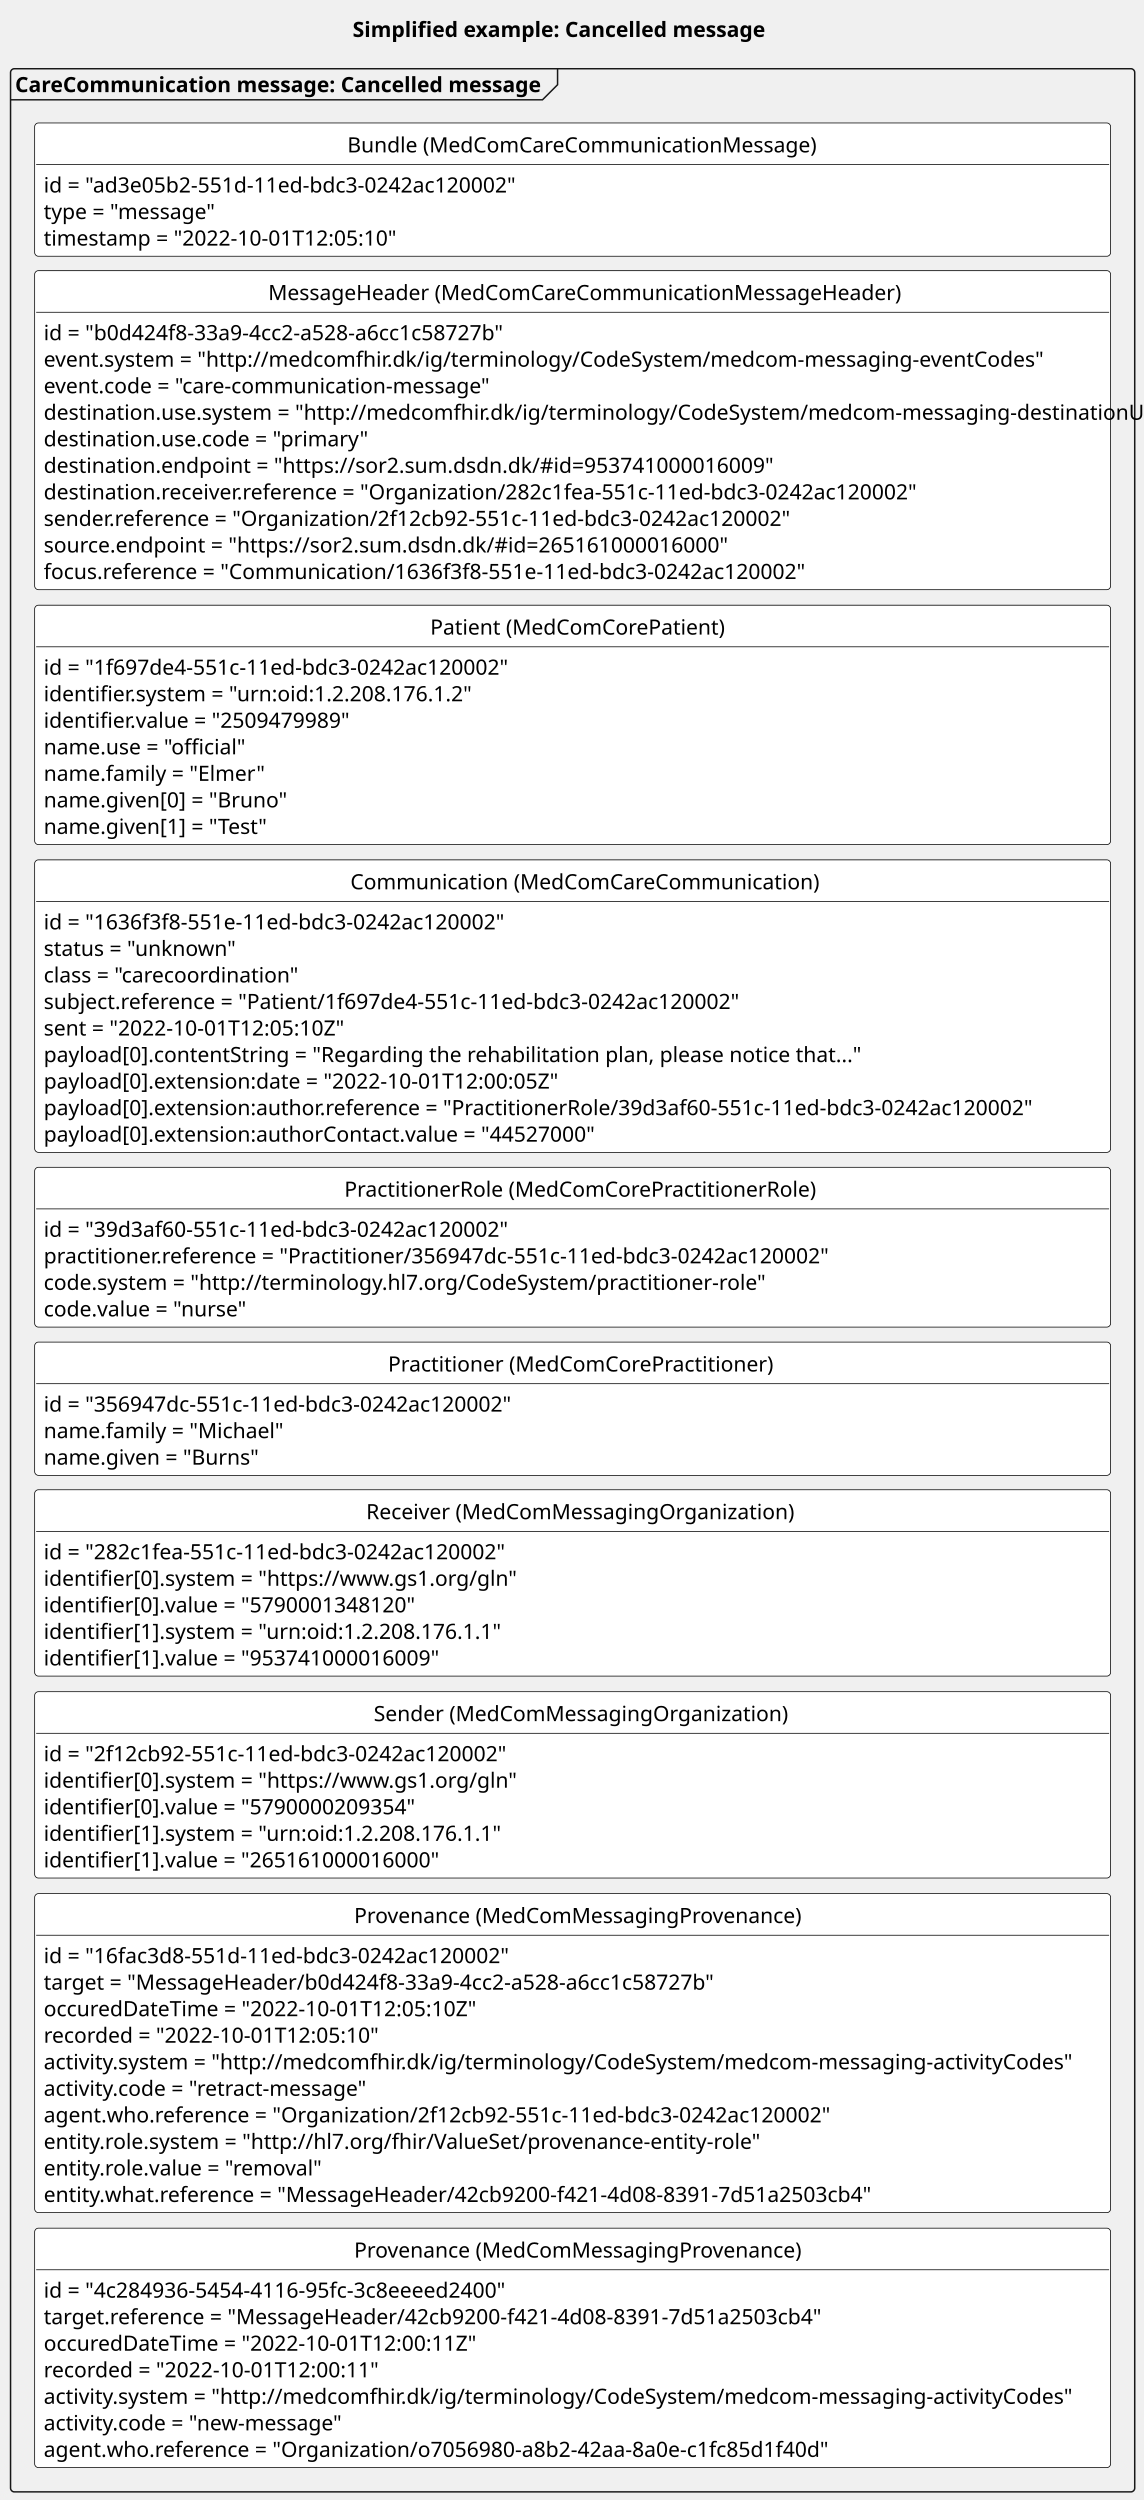
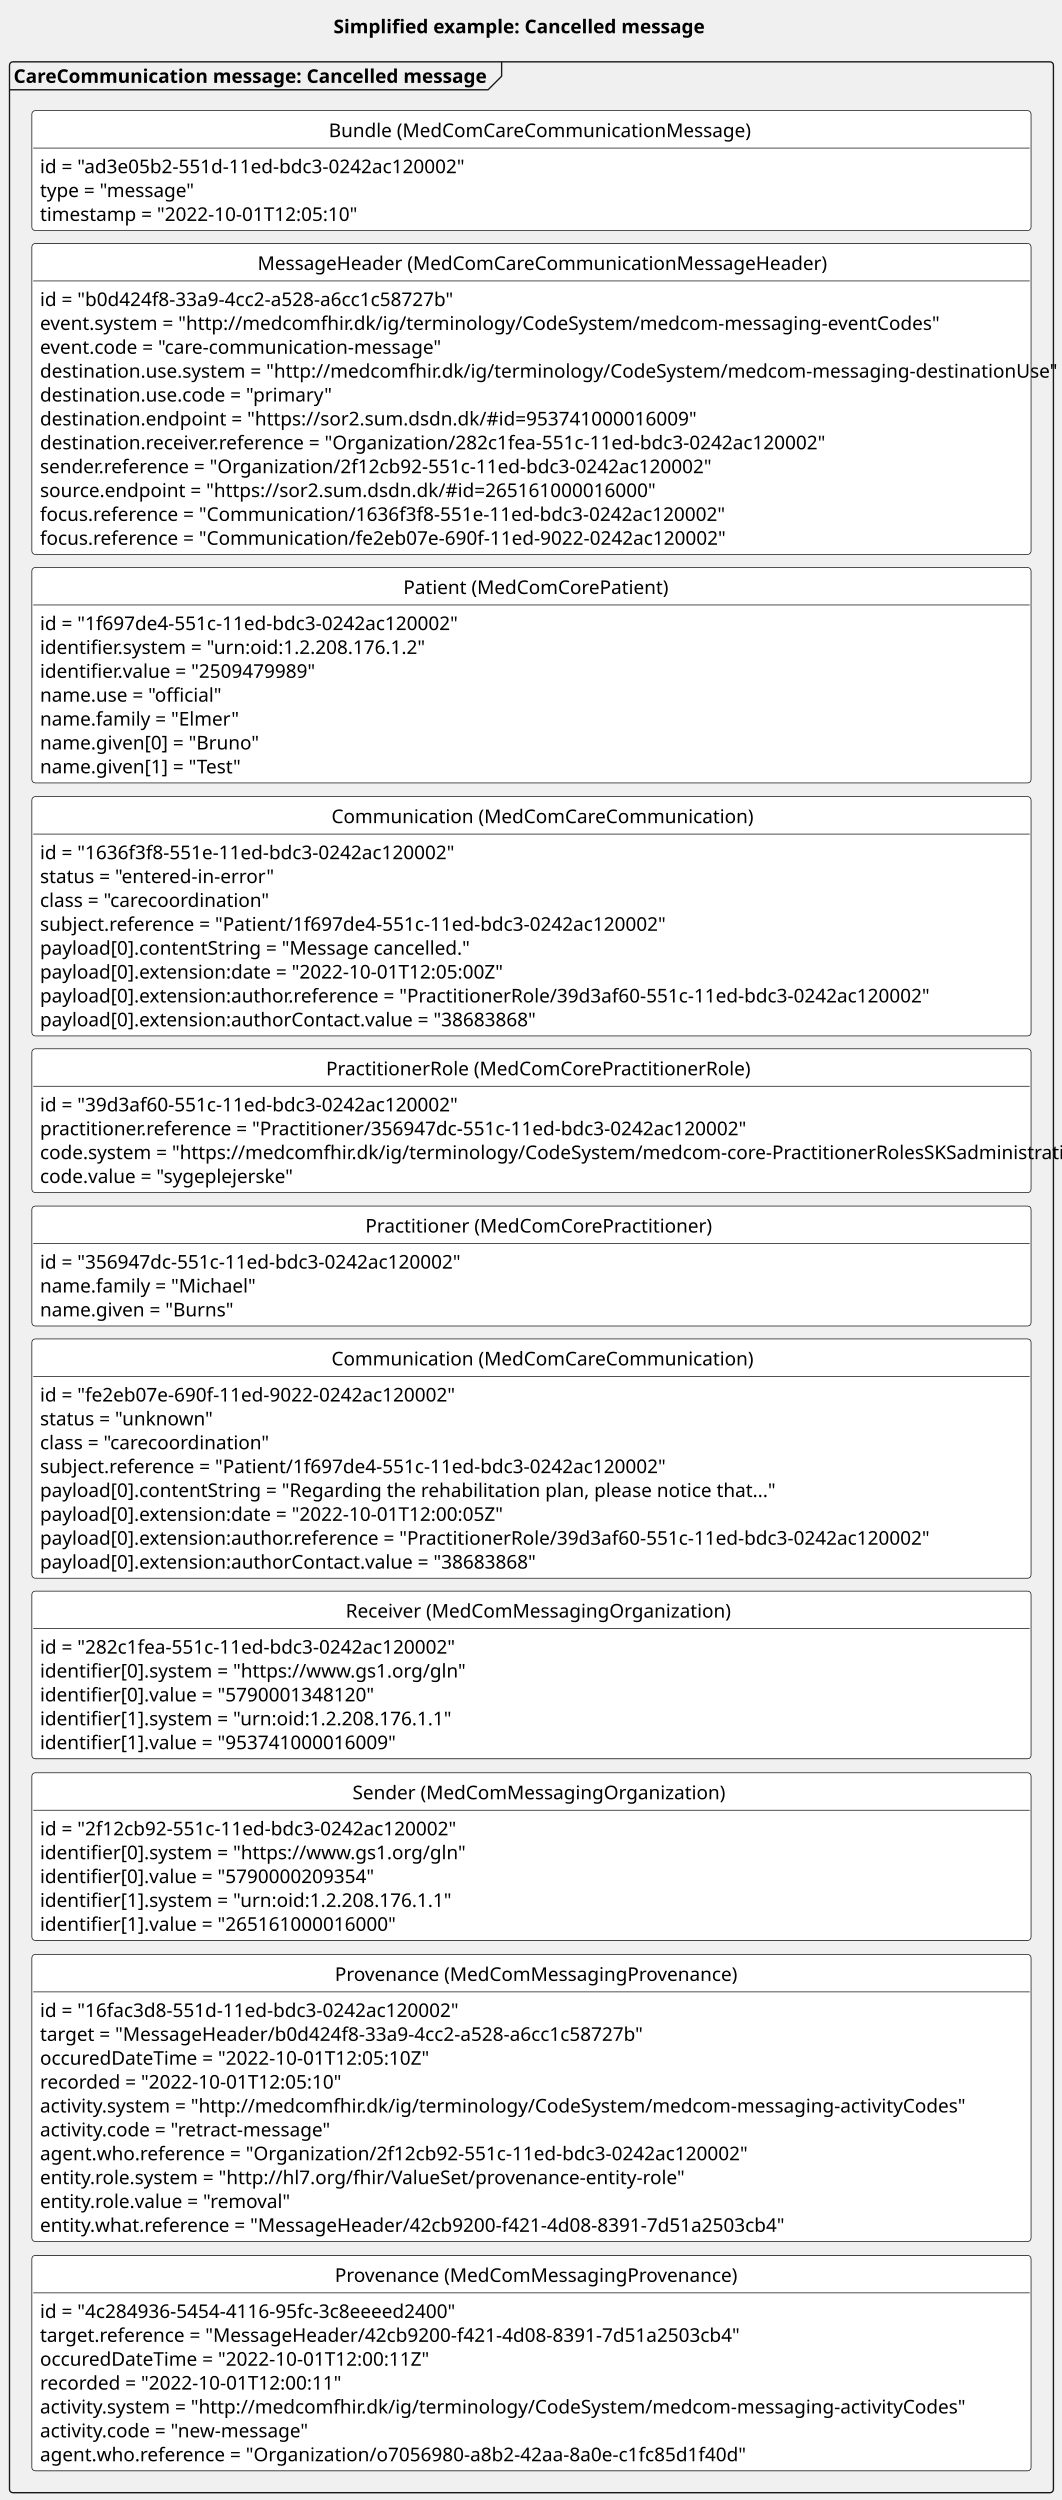
- <svg xmlns="http://www.w3.org/2000/svg" contentStyleType="text/css" height="1659px" preserveAspectRatio="none" style="width:759px;height:1659px;background:#FFFFFF;" version="1.1" viewBox="0 0 759 1659" width="759px" zoomAndPan="magnify">
+ <svg xmlns="http://www.w3.org/2000/svg" contentStyleType="text/css" height="1844px" preserveAspectRatio="none" style="width:783px;height:1844px;background:#FFFFFF;" version="1.1" viewBox="0 0 783 1844" width="783px" zoomAndPan="magnify">
  <defs />
  <g>
-     <rect fill="none" height="27.609" id="_title" style="stroke:none;stroke-width:1.0;" width="287" x="229" y="5" />
-     <text fill="#000000" font-family="sans-serif" font-size="14" font-weight="bold" lengthAdjust="spacing" textLength="277" x="234" y="24.533">Simplified example: Cancelled message</text>
+     <rect fill="none" height="27.609" id="_title" style="stroke:none;stroke-width:1.0;" width="287" x="241" y="5" />
+     <text fill="#000000" font-family="sans-serif" font-size="14" font-weight="bold" lengthAdjust="spacing" textLength="277" x="246" y="24.533">Simplified example: Cancelled message</text>
    <g id="cluster_error">
-       <rect fill="none" height="1608" rx="2.5" ry="2.5" style="stroke:#181818;stroke-width:1.0;" width="746" x="7" y="45.609" />
+       <rect fill="none" height="1793" rx="2.5" ry="2.5" style="stroke:#181818;stroke-width:1.0;" width="770" x="7" y="45.609" />
      <path d="M370,45.609 L370,56.219 L360,66.219 L7,66.219 " fill="none" style="stroke:#181818;stroke-width:1.0;" />
      <text fill="#000000" font-family="sans-serif" font-size="14" font-weight="bold" lengthAdjust="spacing" textLength="353" x="10" y="61.143">CareCommunication message: Cancelled message</text>
    </g>
    <g id="elem_errorB">
-       <rect codeLine="19" fill="#FFFFFF" height="88.438" id="errorB" rx="2.5" ry="2.5" style="stroke:#000000;stroke-width:0.5;" width="714" x="23" y="81.609" />
-       <text fill="#000000" font-family="sans-serif" font-size="14" lengthAdjust="spacing" textLength="299" x="230.5" y="101.143">Bundle (MedComCareCommunicationMessage)</text>
-       <line style="stroke:#000000;stroke-width:0.5;" x1="24" x2="736" y1="109.219" y2="109.219" />
-       <text fill="#000000" font-family="sans-serif" font-size="14" lengthAdjust="spacing" textLength="311" x="29" y="127.752">id = "ad3e05b2-551d-11ed-bdc3-0242ac120002"</text>
-       <text fill="#000000" font-family="sans-serif" font-size="14" lengthAdjust="spacing" textLength="110" x="29" y="145.361">type = "message"</text>
-       <text fill="#000000" font-family="sans-serif" font-size="14" lengthAdjust="spacing" textLength="229" x="29" y="162.971">timestamp = "2022-10-01T12:05:10"</text>
+       <rect codeLine="19" fill="#FFFFFF" height="88.438" id="errorB" rx="2.5" ry="2.5" style="stroke:#000000;stroke-width:0.5;" width="737" x="23.5" y="81.609" />
+       <text fill="#000000" font-family="sans-serif" font-size="14" lengthAdjust="spacing" textLength="299" x="242.5" y="101.143">Bundle (MedComCareCommunicationMessage)</text>
+       <line style="stroke:#000000;stroke-width:0.5;" x1="24.5" x2="759.5" y1="109.219" y2="109.219" />
+       <text fill="#000000" font-family="sans-serif" font-size="14" lengthAdjust="spacing" textLength="311" x="29.5" y="127.752">id = "ad3e05b2-551d-11ed-bdc3-0242ac120002"</text>
+       <text fill="#000000" font-family="sans-serif" font-size="14" lengthAdjust="spacing" textLength="110" x="29.5" y="145.361">type = "message"</text>
+       <text fill="#000000" font-family="sans-serif" font-size="14" lengthAdjust="spacing" textLength="229" x="29.5" y="162.971">timestamp = "2022-10-01T12:05:10"</text>
    </g>
    <g id="elem_errorMH">
-       <rect codeLine="24" fill="#FFFFFF" height="211.703" id="errorMH" rx="2.5" ry="2.5" style="stroke:#000000;stroke-width:0.5;" width="714" x="23" y="179.609" />
-       <text fill="#000000" font-family="sans-serif" font-size="14" lengthAdjust="spacing" textLength="404" x="178" y="199.143">MessageHeader (MedComCareCommunicationMessageHeader)</text>
-       <line style="stroke:#000000;stroke-width:0.5;" x1="24" x2="736" y1="207.219" y2="207.219" />
-       <text fill="#000000" font-family="sans-serif" font-size="14" lengthAdjust="spacing" textLength="304" x="29" y="225.752">id = "b0d424f8-33a9-4cc2-a528-a6cc1c58727b"</text>
-       <text fill="#000000" font-family="sans-serif" font-size="14" lengthAdjust="spacing" textLength="624" x="29" y="243.361">event.system = "http://medcomfhir.dk/ig/terminology/CodeSystem/medcom-messaging-eventCodes"</text>
-       <text fill="#000000" font-family="sans-serif" font-size="14" lengthAdjust="spacing" textLength="285" x="29" y="260.971">event.code = "care-communication-message"</text>
-       <text fill="#000000" font-family="sans-serif" font-size="14" lengthAdjust="spacing" textLength="702" x="29" y="278.58">destination.use.system = "http://medcomfhir.dk/ig/terminology/CodeSystem/medcom-messaging-destinationUse"</text>
-       <text fill="#000000" font-family="sans-serif" font-size="14" lengthAdjust="spacing" textLength="204" x="29" y="296.19">destination.use.code = "primary"</text>
-       <text fill="#000000" font-family="sans-serif" font-size="14" lengthAdjust="spacing" textLength="460" x="29" y="313.799">destination.endpoint = "https://sor2.sum.dsdn.dk/#id=953741000016009"</text>
-       <text fill="#000000" font-family="sans-serif" font-size="14" lengthAdjust="spacing" textLength="567" x="29" y="331.408">destination.receiver.reference = "Organization/282c1fea-551c-11ed-bdc3-0242ac120002"</text>
-       <text fill="#000000" font-family="sans-serif" font-size="14" lengthAdjust="spacing" textLength="487" x="29" y="349.018">sender.reference = "Organization/2f12cb92-551c-11ed-bdc3-0242ac120002"</text>
-       <text fill="#000000" font-family="sans-serif" font-size="14" lengthAdjust="spacing" textLength="434" x="29" y="366.627">source.endpoint = "https://sor2.sum.dsdn.dk/#id=265161000016000"</text>
-       <text fill="#000000" font-family="sans-serif" font-size="14" lengthAdjust="spacing" textLength="492" x="29" y="384.236">focus.reference = "Communication/1636f3f8-551e-11ed-bdc3-0242ac120002"</text>
+       <rect codeLine="24" fill="#FFFFFF" height="229.312" id="errorMH" rx="2.5" ry="2.5" style="stroke:#000000;stroke-width:0.5;" width="737" x="23.5" y="179.609" />
+       <text fill="#000000" font-family="sans-serif" font-size="14" lengthAdjust="spacing" textLength="404" x="190" y="199.143">MessageHeader (MedComCareCommunicationMessageHeader)</text>
+       <line style="stroke:#000000;stroke-width:0.5;" x1="24.5" x2="759.5" y1="207.219" y2="207.219" />
+       <text fill="#000000" font-family="sans-serif" font-size="14" lengthAdjust="spacing" textLength="304" x="29.5" y="225.752">id = "b0d424f8-33a9-4cc2-a528-a6cc1c58727b"</text>
+       <text fill="#000000" font-family="sans-serif" font-size="14" lengthAdjust="spacing" textLength="624" x="29.5" y="243.361">event.system = "http://medcomfhir.dk/ig/terminology/CodeSystem/medcom-messaging-eventCodes"</text>
+       <text fill="#000000" font-family="sans-serif" font-size="14" lengthAdjust="spacing" textLength="285" x="29.5" y="260.971">event.code = "care-communication-message"</text>
+       <text fill="#000000" font-family="sans-serif" font-size="14" lengthAdjust="spacing" textLength="702" x="29.5" y="278.58">destination.use.system = "http://medcomfhir.dk/ig/terminology/CodeSystem/medcom-messaging-destinationUse"</text>
+       <text fill="#000000" font-family="sans-serif" font-size="14" lengthAdjust="spacing" textLength="204" x="29.5" y="296.19">destination.use.code = "primary"</text>
+       <text fill="#000000" font-family="sans-serif" font-size="14" lengthAdjust="spacing" textLength="460" x="29.5" y="313.799">destination.endpoint = "https://sor2.sum.dsdn.dk/#id=953741000016009"</text>
+       <text fill="#000000" font-family="sans-serif" font-size="14" lengthAdjust="spacing" textLength="567" x="29.5" y="331.408">destination.receiver.reference = "Organization/282c1fea-551c-11ed-bdc3-0242ac120002"</text>
+       <text fill="#000000" font-family="sans-serif" font-size="14" lengthAdjust="spacing" textLength="487" x="29.5" y="349.018">sender.reference = "Organization/2f12cb92-551c-11ed-bdc3-0242ac120002"</text>
+       <text fill="#000000" font-family="sans-serif" font-size="14" lengthAdjust="spacing" textLength="434" x="29.5" y="366.627">source.endpoint = "https://sor2.sum.dsdn.dk/#id=265161000016000"</text>
+       <text fill="#000000" font-family="sans-serif" font-size="14" lengthAdjust="spacing" textLength="492" x="29.5" y="384.236">focus.reference = "Communication/1636f3f8-551e-11ed-bdc3-0242ac120002"</text>
+       <text fill="#000000" font-family="sans-serif" font-size="14" lengthAdjust="spacing" textLength="493" x="29.5" y="401.846">focus.reference = "Communication/fe2eb07e-690f-11ed-9022-0242ac120002"</text>
    </g>
    <g id="elem_errorPT">
-       <rect codeLine="36" fill="#FFFFFF" height="158.875" id="errorPT" rx="2.5" ry="2.5" style="stroke:#000000;stroke-width:0.5;" width="714" x="23" y="401.609" />
-       <text fill="#000000" font-family="sans-serif" font-size="14" lengthAdjust="spacing" textLength="189" x="285.5" y="421.143">Patient (MedComCorePatient)</text>
-       <line style="stroke:#000000;stroke-width:0.5;" x1="24" x2="736" y1="429.219" y2="429.219" />
-       <text fill="#000000" font-family="sans-serif" font-size="14" lengthAdjust="spacing" textLength="306" x="29" y="447.752">id = "1f697de4-551c-11ed-bdc3-0242ac120002"</text>
-       <text fill="#000000" font-family="sans-serif" font-size="14" lengthAdjust="spacing" textLength="276" x="29" y="465.361">identifier.system = "urn:oid:1.2.208.176.1.2"</text>
-       <text fill="#000000" font-family="sans-serif" font-size="14" lengthAdjust="spacing" textLength="198" x="29" y="482.971">identifier.value = "2509479989"</text>
-       <text fill="#000000" font-family="sans-serif" font-size="14" lengthAdjust="spacing" textLength="128" x="29" y="500.58">name.use = "official"</text>
-       <text fill="#000000" font-family="sans-serif" font-size="14" lengthAdjust="spacing" textLength="137" x="29" y="518.189">name.family = "Elmer"</text>
-       <text fill="#000000" font-family="sans-serif" font-size="14" lengthAdjust="spacing" textLength="153" x="29" y="535.799">name.given[0] = "Bruno"</text>
-       <text fill="#000000" font-family="sans-serif" font-size="14" lengthAdjust="spacing" textLength="143" x="29" y="553.408">name.given[1] = "Test"</text>
+       <rect codeLine="37" fill="#FFFFFF" height="158.875" id="errorPT" rx="2.5" ry="2.5" style="stroke:#000000;stroke-width:0.5;" width="737" x="23.5" y="418.609" />
+       <text fill="#000000" font-family="sans-serif" font-size="14" lengthAdjust="spacing" textLength="189" x="297.5" y="438.143">Patient (MedComCorePatient)</text>
+       <line style="stroke:#000000;stroke-width:0.5;" x1="24.5" x2="759.5" y1="446.219" y2="446.219" />
+       <text fill="#000000" font-family="sans-serif" font-size="14" lengthAdjust="spacing" textLength="306" x="29.5" y="464.752">id = "1f697de4-551c-11ed-bdc3-0242ac120002"</text>
+       <text fill="#000000" font-family="sans-serif" font-size="14" lengthAdjust="spacing" textLength="276" x="29.5" y="482.361">identifier.system = "urn:oid:1.2.208.176.1.2"</text>
+       <text fill="#000000" font-family="sans-serif" font-size="14" lengthAdjust="spacing" textLength="198" x="29.5" y="499.971">identifier.value = "2509479989"</text>
+       <text fill="#000000" font-family="sans-serif" font-size="14" lengthAdjust="spacing" textLength="128" x="29.5" y="517.58">name.use = "official"</text>
+       <text fill="#000000" font-family="sans-serif" font-size="14" lengthAdjust="spacing" textLength="137" x="29.5" y="535.189">name.family = "Elmer"</text>
+       <text fill="#000000" font-family="sans-serif" font-size="14" lengthAdjust="spacing" textLength="153" x="29.5" y="552.799">name.given[0] = "Bruno"</text>
+       <text fill="#000000" font-family="sans-serif" font-size="14" lengthAdjust="spacing" textLength="143" x="29.5" y="570.408">name.given[1] = "Test"</text>
    </g>
    <g id="elem_errorCom">
-       <rect codeLine="45" fill="#FFFFFF" height="194.094" id="errorCom" rx="2.5" ry="2.5" style="stroke:#000000;stroke-width:0.5;" width="714" x="23" y="570.609" />
-       <text fill="#000000" font-family="sans-serif" font-size="14" lengthAdjust="spacing" textLength="295" x="232.5" y="590.143">Communication (MedComCareCommunication)</text>
-       <line style="stroke:#000000;stroke-width:0.5;" x1="24" x2="736" y1="598.219" y2="598.219" />
-       <text fill="#000000" font-family="sans-serif" font-size="14" lengthAdjust="spacing" textLength="303" x="29" y="616.752">id = "1636f3f8-551e-11ed-bdc3-0242ac120002"</text>
-       <text fill="#000000" font-family="sans-serif" font-size="14" lengthAdjust="spacing" textLength="120" x="29" y="634.361">status = "unknown"</text>
-       <text fill="#000000" font-family="sans-serif" font-size="14" lengthAdjust="spacing" textLength="164" x="29" y="651.971">class = "carecoordination"</text>
-       <text fill="#000000" font-family="sans-serif" font-size="14" lengthAdjust="spacing" textLength="453" x="29" y="669.58">subject.reference = "Patient/1f697de4-551c-11ed-bdc3-0242ac120002"</text>
-       <text fill="#000000" font-family="sans-serif" font-size="14" lengthAdjust="spacing" textLength="200" x="29" y="687.189">sent = "2022-10-01T12:05:10Z"</text>
-       <text fill="#000000" font-family="sans-serif" font-size="14" lengthAdjust="spacing" textLength="518" x="29" y="704.799">payload[0].contentString = "Regarding the rehabilitation plan, please notice that..."</text>
-       <text fill="#000000" font-family="sans-serif" font-size="14" lengthAdjust="spacing" textLength="335" x="29" y="722.408">payload[0].extension:date = "2022-10-01T12:00:05Z"</text>
-       <text fill="#000000" font-family="sans-serif" font-size="14" lengthAdjust="spacing" textLength="640" x="29" y="740.018">payload[0].extension:author.reference = "PractitionerRole/39d3af60-551c-11ed-bdc3-0242ac120002"</text>
-       <text fill="#000000" font-family="sans-serif" font-size="14" lengthAdjust="spacing" textLength="352" x="29" y="757.627">payload[0].extension:authorContact.value = "44527000"</text>
+       <rect codeLine="46" fill="#FFFFFF" height="176.484" id="errorCom" rx="2.5" ry="2.5" style="stroke:#000000;stroke-width:0.5;" width="737" x="23.5" y="587.609" />
+       <text fill="#000000" font-family="sans-serif" font-size="14" lengthAdjust="spacing" textLength="295" x="244.5" y="607.143">Communication (MedComCareCommunication)</text>
+       <line style="stroke:#000000;stroke-width:0.5;" x1="24.5" x2="759.5" y1="615.219" y2="615.219" />
+       <text fill="#000000" font-family="sans-serif" font-size="14" lengthAdjust="spacing" textLength="303" x="29.5" y="633.752">id = "1636f3f8-551e-11ed-bdc3-0242ac120002"</text>
+       <text fill="#000000" font-family="sans-serif" font-size="14" lengthAdjust="spacing" textLength="165" x="29.5" y="651.361">status = "entered-in-error"</text>
+       <text fill="#000000" font-family="sans-serif" font-size="14" lengthAdjust="spacing" textLength="164" x="29.5" y="668.971">class = "carecoordination"</text>
+       <text fill="#000000" font-family="sans-serif" font-size="14" lengthAdjust="spacing" textLength="453" x="29.5" y="686.58">subject.reference = "Patient/1f697de4-551c-11ed-bdc3-0242ac120002"</text>
+       <text fill="#000000" font-family="sans-serif" font-size="14" lengthAdjust="spacing" textLength="305" x="29.5" y="704.189">payload[0].contentString = "Message cancelled."</text>
+       <text fill="#000000" font-family="sans-serif" font-size="14" lengthAdjust="spacing" textLength="335" x="29.5" y="721.799">payload[0].extension:date = "2022-10-01T12:05:00Z"</text>
+       <text fill="#000000" font-family="sans-serif" font-size="14" lengthAdjust="spacing" textLength="640" x="29.5" y="739.408">payload[0].extension:author.reference = "PractitionerRole/39d3af60-551c-11ed-bdc3-0242ac120002"</text>
+       <text fill="#000000" font-family="sans-serif" font-size="14" lengthAdjust="spacing" textLength="352" x="29.5" y="757.018">payload[0].extension:authorContact.value = "38683868"</text>
    </g>
    <g id="elem_errorPracR">
-       <rect codeLine="56" fill="#FFFFFF" height="106.047" id="errorPracR" rx="2.5" ry="2.5" style="stroke:#000000;stroke-width:0.5;" width="714" x="23" y="774.609" />
-       <text fill="#000000" font-family="sans-serif" font-size="14" lengthAdjust="spacing" textLength="303" x="228.5" y="794.143">PractitionerRole (MedComCorePractitionerRole)</text>
-       <line style="stroke:#000000;stroke-width:0.5;" x1="24" x2="736" y1="802.219" y2="802.219" />
-       <text fill="#000000" font-family="sans-serif" font-size="14" lengthAdjust="spacing" textLength="306" x="29" y="820.752">id = "39d3af60-551c-11ed-bdc3-0242ac120002"</text>
-       <text fill="#000000" font-family="sans-serif" font-size="14" lengthAdjust="spacing" textLength="510" x="29" y="838.361">practitioner.reference = "Practitioner/356947dc-551c-11ed-bdc3-0242ac120002"</text>
-       <text fill="#000000" font-family="sans-serif" font-size="14" lengthAdjust="spacing" textLength="450" x="29" y="855.971">code.system = "http://terminology.hl7.org/CodeSystem/practitioner-role"</text>
-       <text fill="#000000" font-family="sans-serif" font-size="14" lengthAdjust="spacing" textLength="131" x="29" y="873.58">code.value = "nurse"</text>
+       <rect codeLine="56" fill="#FFFFFF" height="106.047" id="errorPracR" rx="2.5" ry="2.5" style="stroke:#000000;stroke-width:0.5;" width="737" x="23.5" y="773.609" />
+       <text fill="#000000" font-family="sans-serif" font-size="14" lengthAdjust="spacing" textLength="303" x="240.5" y="793.143">PractitionerRole (MedComCorePractitionerRole)</text>
+       <line style="stroke:#000000;stroke-width:0.5;" x1="24.5" x2="759.5" y1="801.219" y2="801.219" />
+       <text fill="#000000" font-family="sans-serif" font-size="14" lengthAdjust="spacing" textLength="306" x="29.5" y="819.752">id = "39d3af60-551c-11ed-bdc3-0242ac120002"</text>
+       <text fill="#000000" font-family="sans-serif" font-size="14" lengthAdjust="spacing" textLength="510" x="29.5" y="837.361">practitioner.reference = "Practitioner/356947dc-551c-11ed-bdc3-0242ac120002"</text>
+       <text fill="#000000" font-family="sans-serif" font-size="14" lengthAdjust="spacing" textLength="725" x="29.5" y="854.971">code.system = "https://medcomfhir.dk/ig/terminology/CodeSystem/medcom-core-PractitionerRolesSKSadministrativ"</text>
+       <text fill="#000000" font-family="sans-serif" font-size="14" lengthAdjust="spacing" textLength="182" x="29.5" y="872.58">code.value = "sygeplejerske"</text>
    </g>
    <g id="elem_errorPrac">
-       <rect codeLine="62" fill="#FFFFFF" height="88.438" id="errorPrac" rx="2.5" ry="2.5" style="stroke:#000000;stroke-width:0.5;" width="714" x="23" y="890.609" />
-       <text fill="#000000" font-family="sans-serif" font-size="14" lengthAdjust="spacing" textLength="245" x="257.5" y="910.143">Practitioner (MedComCorePractitioner)</text>
-       <line style="stroke:#000000;stroke-width:0.5;" x1="24" x2="736" y1="918.219" y2="918.219" />
-       <text fill="#000000" font-family="sans-serif" font-size="14" lengthAdjust="spacing" textLength="309" x="29" y="936.752">id = "356947dc-551c-11ed-bdc3-0242ac120002"</text>
-       <text fill="#000000" font-family="sans-serif" font-size="14" lengthAdjust="spacing" textLength="149" x="29" y="954.361">name.family = "Michael"</text>
-       <text fill="#000000" font-family="sans-serif" font-size="14" lengthAdjust="spacing" textLength="136" x="29" y="971.971">name.given = "Burns"</text>
+       <rect codeLine="62" fill="#FFFFFF" height="88.438" id="errorPrac" rx="2.5" ry="2.5" style="stroke:#000000;stroke-width:0.5;" width="737" x="23.5" y="889.609" />
+       <text fill="#000000" font-family="sans-serif" font-size="14" lengthAdjust="spacing" textLength="245" x="269.5" y="909.143">Practitioner (MedComCorePractitioner)</text>
+       <line style="stroke:#000000;stroke-width:0.5;" x1="24.5" x2="759.5" y1="917.219" y2="917.219" />
+       <text fill="#000000" font-family="sans-serif" font-size="14" lengthAdjust="spacing" textLength="309" x="29.5" y="935.752">id = "356947dc-551c-11ed-bdc3-0242ac120002"</text>
+       <text fill="#000000" font-family="sans-serif" font-size="14" lengthAdjust="spacing" textLength="149" x="29.5" y="953.361">name.family = "Michael"</text>
+       <text fill="#000000" font-family="sans-serif" font-size="14" lengthAdjust="spacing" textLength="136" x="29.5" y="970.971">name.given = "Burns"</text>
+     </g>
+     <g id="elem_newCom">
+       <rect codeLine="67" fill="#FFFFFF" height="176.484" id="newCom" rx="2.5" ry="2.5" style="stroke:#000000;stroke-width:0.5;" width="737" x="23.5" y="987.609" />
+       <text fill="#000000" font-family="sans-serif" font-size="14" lengthAdjust="spacing" textLength="295" x="244.5" y="1007.143">Communication (MedComCareCommunication)</text>
+       <line style="stroke:#000000;stroke-width:0.5;" x1="24.5" x2="759.5" y1="1015.219" y2="1015.219" />
+       <text fill="#000000" font-family="sans-serif" font-size="14" lengthAdjust="spacing" textLength="304" x="29.5" y="1033.752">id = "fe2eb07e-690f-11ed-9022-0242ac120002"</text>
+       <text fill="#000000" font-family="sans-serif" font-size="14" lengthAdjust="spacing" textLength="120" x="29.5" y="1051.361">status = "unknown"</text>
+       <text fill="#000000" font-family="sans-serif" font-size="14" lengthAdjust="spacing" textLength="164" x="29.5" y="1068.971">class = "carecoordination"</text>
+       <text fill="#000000" font-family="sans-serif" font-size="14" lengthAdjust="spacing" textLength="453" x="29.5" y="1086.58">subject.reference = "Patient/1f697de4-551c-11ed-bdc3-0242ac120002"</text>
+       <text fill="#000000" font-family="sans-serif" font-size="14" lengthAdjust="spacing" textLength="518" x="29.5" y="1104.189">payload[0].contentString = "Regarding the rehabilitation plan, please notice that..."</text>
+       <text fill="#000000" font-family="sans-serif" font-size="14" lengthAdjust="spacing" textLength="335" x="29.5" y="1121.799">payload[0].extension:date = "2022-10-01T12:00:05Z"</text>
+       <text fill="#000000" font-family="sans-serif" font-size="14" lengthAdjust="spacing" textLength="640" x="29.5" y="1139.408">payload[0].extension:author.reference = "PractitionerRole/39d3af60-551c-11ed-bdc3-0242ac120002"</text>
+       <text fill="#000000" font-family="sans-serif" font-size="14" lengthAdjust="spacing" textLength="352" x="29.5" y="1157.018">payload[0].extension:authorContact.value = "38683868"</text>
    </g>
    <g id="elem_errorROrg">
-       <rect codeLine="67" fill="#FFFFFF" height="123.656" id="errorROrg" rx="2.5" ry="2.5" style="stroke:#000000;stroke-width:0.5;" width="714" x="23" y="988.609" />
-       <text fill="#000000" font-family="sans-serif" font-size="14" lengthAdjust="spacing" textLength="274" x="243" y="1008.143">Receiver (MedComMessagingOrganization)</text>
-       <line style="stroke:#000000;stroke-width:0.5;" x1="24" x2="736" y1="1016.219" y2="1016.219" />
-       <text fill="#000000" font-family="sans-serif" font-size="14" lengthAdjust="spacing" textLength="305" x="29" y="1034.752">id = "282c1fea-551c-11ed-bdc3-0242ac120002"</text>
-       <text fill="#000000" font-family="sans-serif" font-size="14" lengthAdjust="spacing" textLength="289" x="29" y="1052.361">identifier[0].system = "https://www.gs1.org/gln"</text>
-       <text fill="#000000" font-family="sans-serif" font-size="14" lengthAdjust="spacing" textLength="238" x="29" y="1069.971">identifier[0].value = "5790001348120"</text>
-       <text fill="#000000" font-family="sans-serif" font-size="14" lengthAdjust="spacing" textLength="292" x="29" y="1087.58">identifier[1].system = "urn:oid:1.2.208.176.1.1"</text>
-       <text fill="#000000" font-family="sans-serif" font-size="14" lengthAdjust="spacing" textLength="254" x="29" y="1105.189">identifier[1].value = "953741000016009"</text>
+       <rect codeLine="77" fill="#FFFFFF" height="123.656" id="errorROrg" rx="2.5" ry="2.5" style="stroke:#000000;stroke-width:0.5;" width="737" x="23.5" y="1173.609" />
+       <text fill="#000000" font-family="sans-serif" font-size="14" lengthAdjust="spacing" textLength="274" x="255" y="1193.143">Receiver (MedComMessagingOrganization)</text>
+       <line style="stroke:#000000;stroke-width:0.5;" x1="24.5" x2="759.5" y1="1201.219" y2="1201.219" />
+       <text fill="#000000" font-family="sans-serif" font-size="14" lengthAdjust="spacing" textLength="305" x="29.5" y="1219.752">id = "282c1fea-551c-11ed-bdc3-0242ac120002"</text>
+       <text fill="#000000" font-family="sans-serif" font-size="14" lengthAdjust="spacing" textLength="289" x="29.5" y="1237.361">identifier[0].system = "https://www.gs1.org/gln"</text>
+       <text fill="#000000" font-family="sans-serif" font-size="14" lengthAdjust="spacing" textLength="238" x="29.5" y="1254.971">identifier[0].value = "5790001348120"</text>
+       <text fill="#000000" font-family="sans-serif" font-size="14" lengthAdjust="spacing" textLength="292" x="29.5" y="1272.58">identifier[1].system = "urn:oid:1.2.208.176.1.1"</text>
+       <text fill="#000000" font-family="sans-serif" font-size="14" lengthAdjust="spacing" textLength="254" x="29.5" y="1290.189">identifier[1].value = "953741000016009"</text>
    </g>
    <g id="elem_errorSOrg">
-       <rect codeLine="74" fill="#FFFFFF" height="123.656" id="errorSOrg" rx="2.5" ry="2.5" style="stroke:#000000;stroke-width:0.5;" width="714" x="23" y="1122.609" />
-       <text fill="#000000" font-family="sans-serif" font-size="14" lengthAdjust="spacing" textLength="264" x="248" y="1142.143">Sender (MedComMessagingOrganization)</text>
-       <line style="stroke:#000000;stroke-width:0.5;" x1="24" x2="736" y1="1150.219" y2="1150.219" />
-       <text fill="#000000" font-family="sans-serif" font-size="14" lengthAdjust="spacing" textLength="305" x="29" y="1168.752">id = "2f12cb92-551c-11ed-bdc3-0242ac120002"</text>
-       <text fill="#000000" font-family="sans-serif" font-size="14" lengthAdjust="spacing" textLength="289" x="29" y="1186.361">identifier[0].system = "https://www.gs1.org/gln"</text>
-       <text fill="#000000" font-family="sans-serif" font-size="14" lengthAdjust="spacing" textLength="238" x="29" y="1203.971">identifier[0].value = "5790000209354"</text>
-       <text fill="#000000" font-family="sans-serif" font-size="14" lengthAdjust="spacing" textLength="292" x="29" y="1221.58">identifier[1].system = "urn:oid:1.2.208.176.1.1"</text>
-       <text fill="#000000" font-family="sans-serif" font-size="14" lengthAdjust="spacing" textLength="254" x="29" y="1239.189">identifier[1].value = "265161000016000"</text>
+       <rect codeLine="84" fill="#FFFFFF" height="123.656" id="errorSOrg" rx="2.5" ry="2.5" style="stroke:#000000;stroke-width:0.5;" width="737" x="23.5" y="1307.609" />
+       <text fill="#000000" font-family="sans-serif" font-size="14" lengthAdjust="spacing" textLength="264" x="260" y="1327.143">Sender (MedComMessagingOrganization)</text>
+       <line style="stroke:#000000;stroke-width:0.5;" x1="24.5" x2="759.5" y1="1335.219" y2="1335.219" />
+       <text fill="#000000" font-family="sans-serif" font-size="14" lengthAdjust="spacing" textLength="305" x="29.5" y="1353.752">id = "2f12cb92-551c-11ed-bdc3-0242ac120002"</text>
+       <text fill="#000000" font-family="sans-serif" font-size="14" lengthAdjust="spacing" textLength="289" x="29.5" y="1371.361">identifier[0].system = "https://www.gs1.org/gln"</text>
+       <text fill="#000000" font-family="sans-serif" font-size="14" lengthAdjust="spacing" textLength="238" x="29.5" y="1388.971">identifier[0].value = "5790000209354"</text>
+       <text fill="#000000" font-family="sans-serif" font-size="14" lengthAdjust="spacing" textLength="292" x="29.5" y="1406.58">identifier[1].system = "urn:oid:1.2.208.176.1.1"</text>
+       <text fill="#000000" font-family="sans-serif" font-size="14" lengthAdjust="spacing" textLength="254" x="29.5" y="1424.189">identifier[1].value = "265161000016000"</text>
    </g>
    <g id="elem_errorPRO">
-       <rect codeLine="81" fill="#FFFFFF" height="211.703" id="errorPRO" rx="2.5" ry="2.5" style="stroke:#000000;stroke-width:0.5;" width="714" x="23" y="1256.609" />
-       <text fill="#000000" font-family="sans-serif" font-size="14" lengthAdjust="spacing" textLength="290" x="235" y="1276.143">Provenance (MedComMessagingProvenance)</text>
-       <line style="stroke:#000000;stroke-width:0.5;" x1="24" x2="736" y1="1284.219" y2="1284.219" />
-       <text fill="#000000" font-family="sans-serif" font-size="14" lengthAdjust="spacing" textLength="306" x="29" y="1302.752">id = "16fac3d8-551d-11ed-bdc3-0242ac120002"</text>
-       <text fill="#000000" font-family="sans-serif" font-size="14" lengthAdjust="spacing" textLength="437" x="29" y="1320.361">target = "MessageHeader/b0d424f8-33a9-4cc2-a528-a6cc1c58727b"</text>
-       <text fill="#000000" font-family="sans-serif" font-size="14" lengthAdjust="spacing" textLength="285" x="29" y="1337.971">occuredDateTime = "2022-10-01T12:05:10Z"</text>
-       <text fill="#000000" font-family="sans-serif" font-size="14" lengthAdjust="spacing" textLength="222" x="29" y="1355.58">recorded = "2022-10-01T12:05:10"</text>
-       <text fill="#000000" font-family="sans-serif" font-size="14" lengthAdjust="spacing" textLength="640" x="29" y="1373.189">activity.system = "http://medcomfhir.dk/ig/terminology/CodeSystem/medcom-messaging-activityCodes"</text>
-       <text fill="#000000" font-family="sans-serif" font-size="14" lengthAdjust="spacing" textLength="207" x="29" y="1390.799">activity.code = "retract-message"</text>
-       <text fill="#000000" font-family="sans-serif" font-size="14" lengthAdjust="spacing" textLength="508" x="29" y="1408.408">agent.who.reference = "Organization/2f12cb92-551c-11ed-bdc3-0242ac120002"</text>
-       <text fill="#000000" font-family="sans-serif" font-size="14" lengthAdjust="spacing" textLength="448" x="29" y="1426.018">entity.role.system = "http://hl7.org/fhir/ValueSet/provenance-entity-role"</text>
-       <text fill="#000000" font-family="sans-serif" font-size="14" lengthAdjust="spacing" textLength="176" x="29" y="1443.627">entity.role.value = "removal"</text>
-       <text fill="#000000" font-family="sans-serif" font-size="14" lengthAdjust="spacing" textLength="535" x="29" y="1461.236">entity.what.reference = "MessageHeader/42cb9200-f421-4d08-8391-7d51a2503cb4"</text>
+       <rect codeLine="91" fill="#FFFFFF" height="211.703" id="errorPRO" rx="2.5" ry="2.5" style="stroke:#000000;stroke-width:0.5;" width="737" x="23.5" y="1441.609" />
+       <text fill="#000000" font-family="sans-serif" font-size="14" lengthAdjust="spacing" textLength="290" x="247" y="1461.143">Provenance (MedComMessagingProvenance)</text>
+       <line style="stroke:#000000;stroke-width:0.5;" x1="24.5" x2="759.5" y1="1469.219" y2="1469.219" />
+       <text fill="#000000" font-family="sans-serif" font-size="14" lengthAdjust="spacing" textLength="306" x="29.5" y="1487.752">id = "16fac3d8-551d-11ed-bdc3-0242ac120002"</text>
+       <text fill="#000000" font-family="sans-serif" font-size="14" lengthAdjust="spacing" textLength="437" x="29.5" y="1505.361">target = "MessageHeader/b0d424f8-33a9-4cc2-a528-a6cc1c58727b"</text>
+       <text fill="#000000" font-family="sans-serif" font-size="14" lengthAdjust="spacing" textLength="285" x="29.5" y="1522.971">occuredDateTime = "2022-10-01T12:05:10Z"</text>
+       <text fill="#000000" font-family="sans-serif" font-size="14" lengthAdjust="spacing" textLength="222" x="29.5" y="1540.58">recorded = "2022-10-01T12:05:10"</text>
+       <text fill="#000000" font-family="sans-serif" font-size="14" lengthAdjust="spacing" textLength="640" x="29.5" y="1558.189">activity.system = "http://medcomfhir.dk/ig/terminology/CodeSystem/medcom-messaging-activityCodes"</text>
+       <text fill="#000000" font-family="sans-serif" font-size="14" lengthAdjust="spacing" textLength="207" x="29.5" y="1575.799">activity.code = "retract-message"</text>
+       <text fill="#000000" font-family="sans-serif" font-size="14" lengthAdjust="spacing" textLength="508" x="29.5" y="1593.408">agent.who.reference = "Organization/2f12cb92-551c-11ed-bdc3-0242ac120002"</text>
+       <text fill="#000000" font-family="sans-serif" font-size="14" lengthAdjust="spacing" textLength="448" x="29.5" y="1611.018">entity.role.system = "http://hl7.org/fhir/ValueSet/provenance-entity-role"</text>
+       <text fill="#000000" font-family="sans-serif" font-size="14" lengthAdjust="spacing" textLength="176" x="29.5" y="1628.627">entity.role.value = "removal"</text>
+       <text fill="#000000" font-family="sans-serif" font-size="14" lengthAdjust="spacing" textLength="535" x="29.5" y="1646.236">entity.what.reference = "MessageHeader/42cb9200-f421-4d08-8391-7d51a2503cb4"</text>
    </g>
    <g id="elem_newPRO">
-       <rect codeLine="93" fill="#FFFFFF" height="158.875" id="newPRO" rx="2.5" ry="2.5" style="stroke:#000000;stroke-width:0.5;" width="714" x="23" y="1478.609" />
-       <text fill="#000000" font-family="sans-serif" font-size="14" lengthAdjust="spacing" textLength="290" x="235" y="1498.143">Provenance (MedComMessagingProvenance)</text>
-       <line style="stroke:#000000;stroke-width:0.5;" x1="24" x2="736" y1="1506.219" y2="1506.219" />
-       <text fill="#000000" font-family="sans-serif" font-size="14" lengthAdjust="spacing" textLength="306" x="29" y="1524.752">id = "4c284936-5454-4116-95fc-3c8eeeed2400"</text>
-       <text fill="#000000" font-family="sans-serif" font-size="14" lengthAdjust="spacing" textLength="505" x="29" y="1542.361">target.reference = "MessageHeader/42cb9200-f421-4d08-8391-7d51a2503cb4"</text>
-       <text fill="#000000" font-family="sans-serif" font-size="14" lengthAdjust="spacing" textLength="285" x="29" y="1559.971">occuredDateTime = "2022-10-01T12:00:11Z"</text>
-       <text fill="#000000" font-family="sans-serif" font-size="14" lengthAdjust="spacing" textLength="222" x="29" y="1577.58">recorded = "2022-10-01T12:00:11"</text>
-       <text fill="#000000" font-family="sans-serif" font-size="14" lengthAdjust="spacing" textLength="640" x="29" y="1595.189">activity.system = "http://medcomfhir.dk/ig/terminology/CodeSystem/medcom-messaging-activityCodes"</text>
-       <text fill="#000000" font-family="sans-serif" font-size="14" lengthAdjust="spacing" textLength="191" x="29" y="1612.799">activity.code = "new-message"</text>
-       <text fill="#000000" font-family="sans-serif" font-size="14" lengthAdjust="spacing" textLength="506" x="29" y="1630.408">agent.who.reference = "Organization/o7056980-a8b2-42aa-8a0e-c1fc85d1f40d"</text>
+       <rect codeLine="103" fill="#FFFFFF" height="158.875" id="newPRO" rx="2.5" ry="2.5" style="stroke:#000000;stroke-width:0.5;" width="737" x="23.5" y="1663.609" />
+       <text fill="#000000" font-family="sans-serif" font-size="14" lengthAdjust="spacing" textLength="290" x="247" y="1683.143">Provenance (MedComMessagingProvenance)</text>
+       <line style="stroke:#000000;stroke-width:0.5;" x1="24.5" x2="759.5" y1="1691.219" y2="1691.219" />
+       <text fill="#000000" font-family="sans-serif" font-size="14" lengthAdjust="spacing" textLength="306" x="29.5" y="1709.752">id = "4c284936-5454-4116-95fc-3c8eeeed2400"</text>
+       <text fill="#000000" font-family="sans-serif" font-size="14" lengthAdjust="spacing" textLength="505" x="29.5" y="1727.361">target.reference = "MessageHeader/42cb9200-f421-4d08-8391-7d51a2503cb4"</text>
+       <text fill="#000000" font-family="sans-serif" font-size="14" lengthAdjust="spacing" textLength="285" x="29.5" y="1744.971">occuredDateTime = "2022-10-01T12:00:11Z"</text>
+       <text fill="#000000" font-family="sans-serif" font-size="14" lengthAdjust="spacing" textLength="222" x="29.5" y="1762.58">recorded = "2022-10-01T12:00:11"</text>
+       <text fill="#000000" font-family="sans-serif" font-size="14" lengthAdjust="spacing" textLength="640" x="29.5" y="1780.189">activity.system = "http://medcomfhir.dk/ig/terminology/CodeSystem/medcom-messaging-activityCodes"</text>
+       <text fill="#000000" font-family="sans-serif" font-size="14" lengthAdjust="spacing" textLength="191" x="29.5" y="1797.799">activity.code = "new-message"</text>
+       <text fill="#000000" font-family="sans-serif" font-size="14" lengthAdjust="spacing" textLength="506" x="29.5" y="1815.408">agent.who.reference = "Organization/o7056980-a8b2-42aa-8a0e-c1fc85d1f40d"</text>
    </g>
  </g>
</svg>
